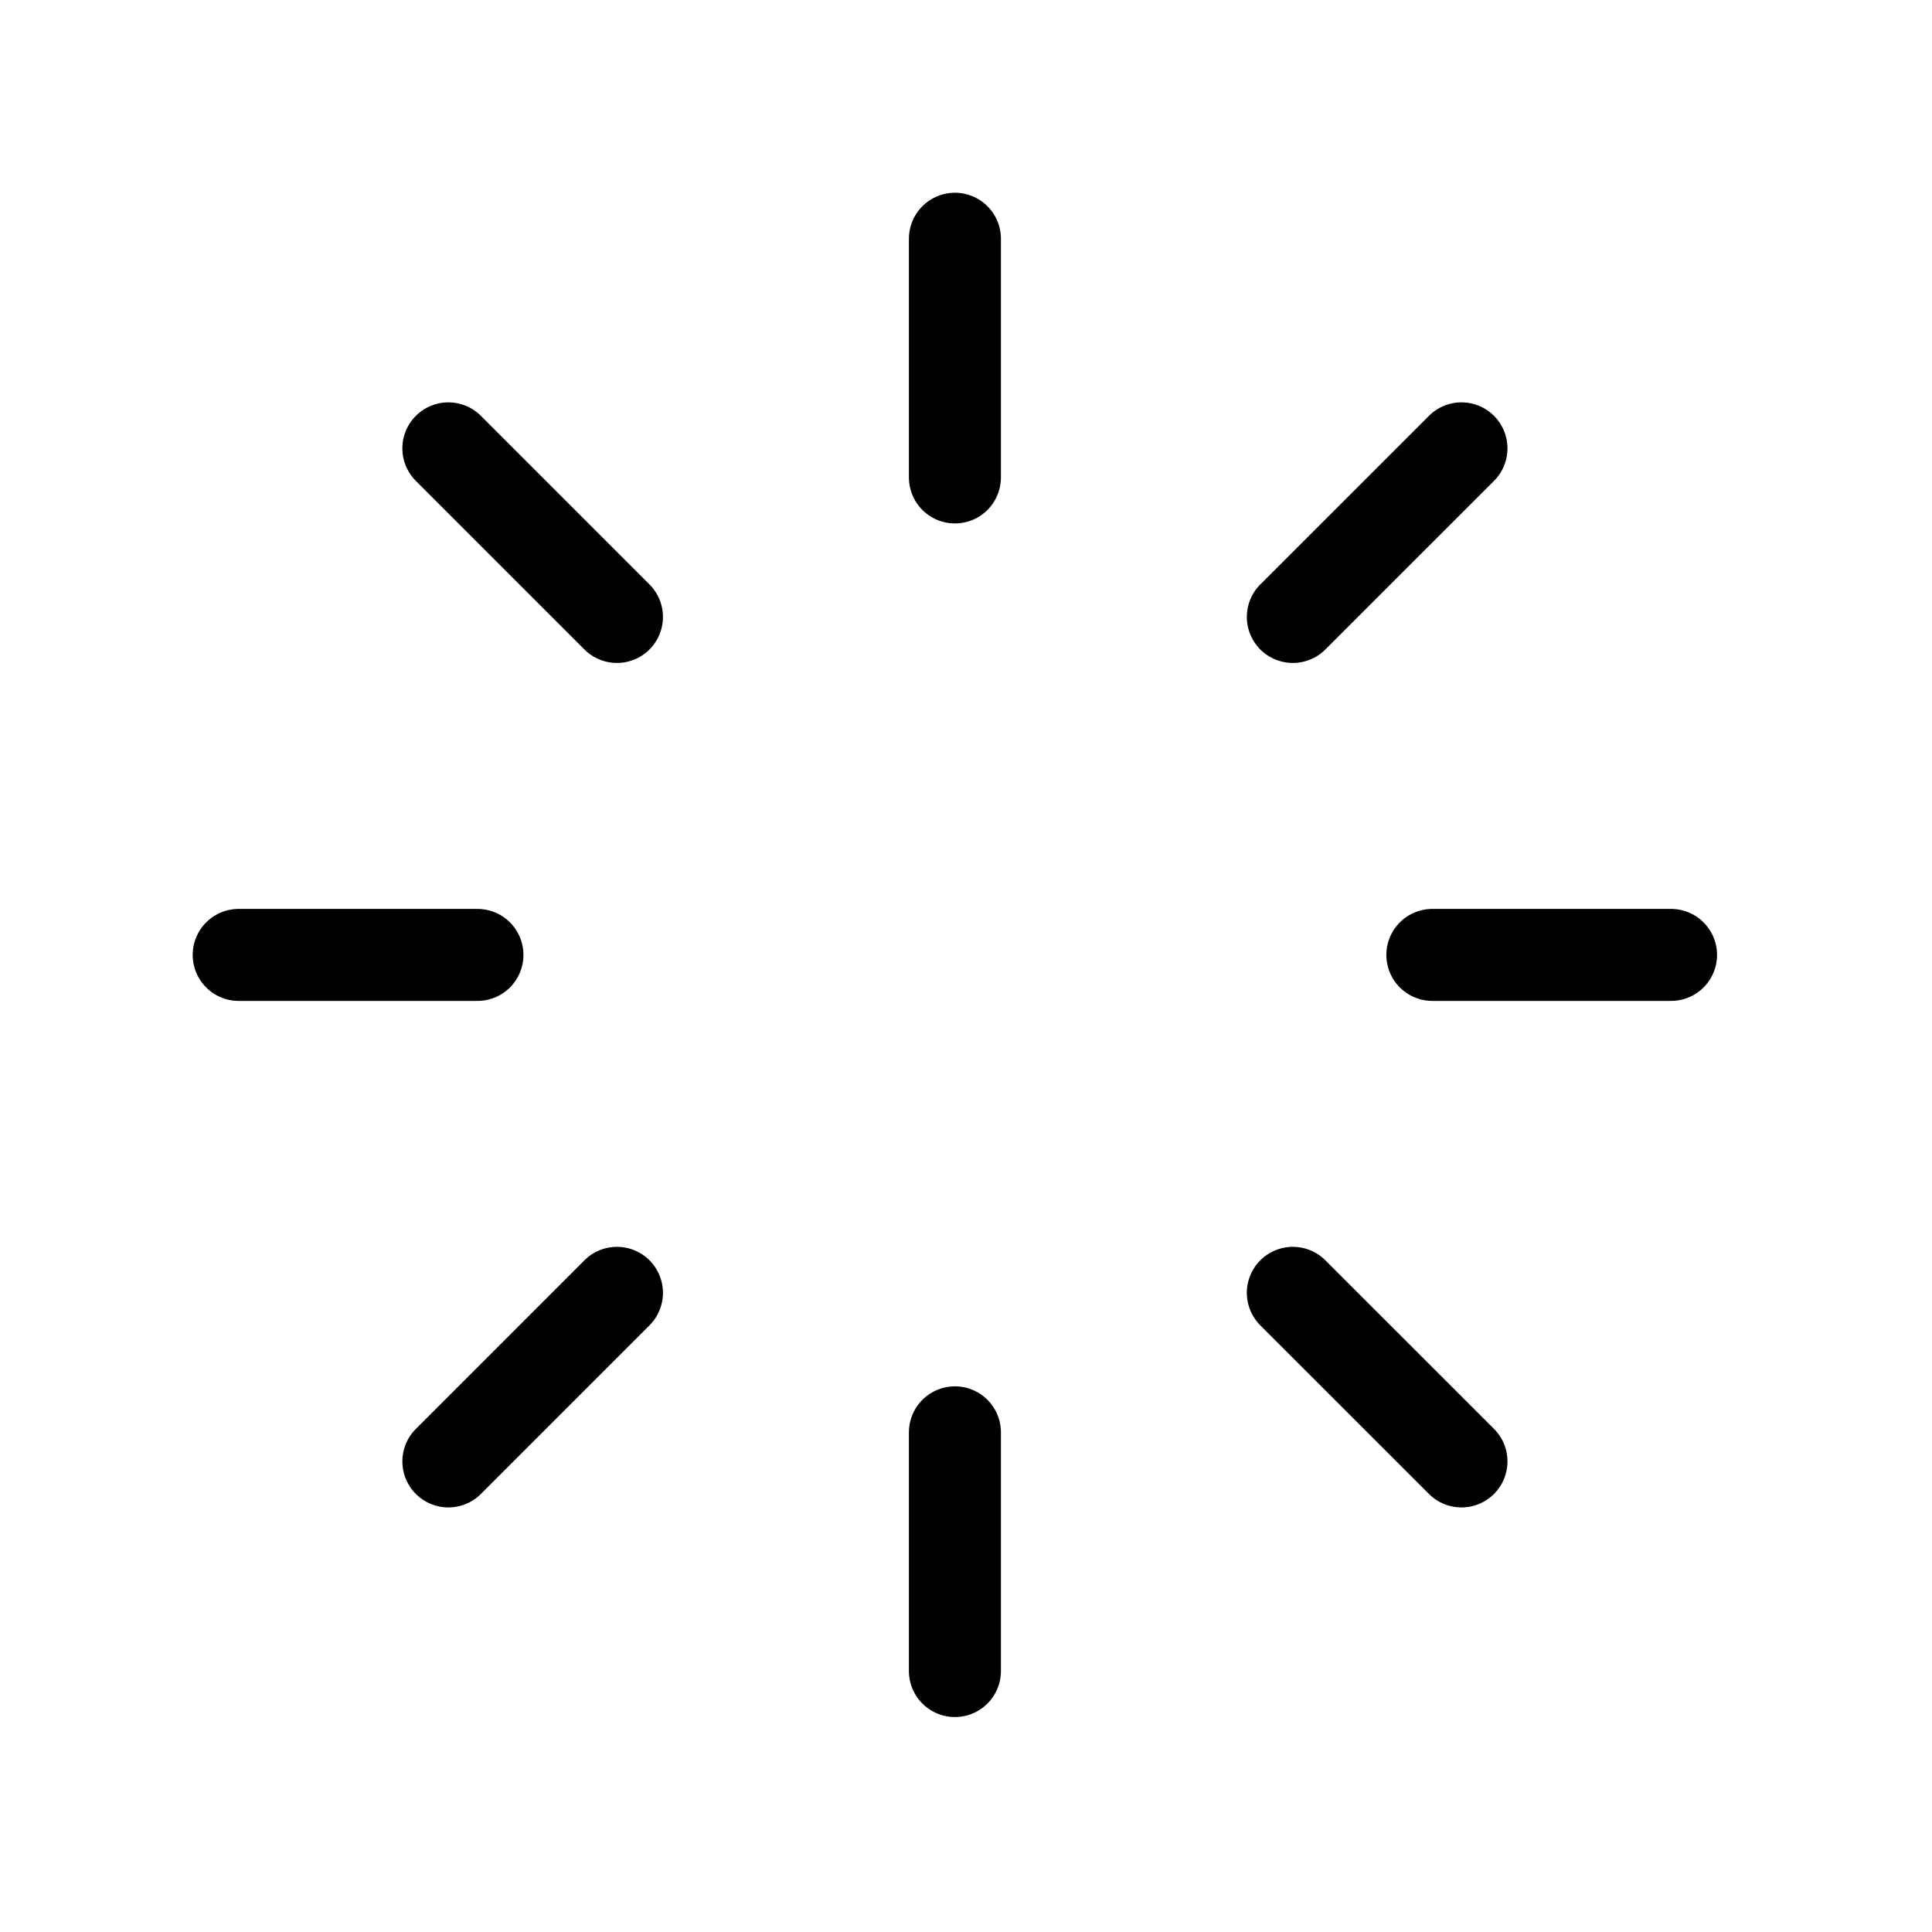
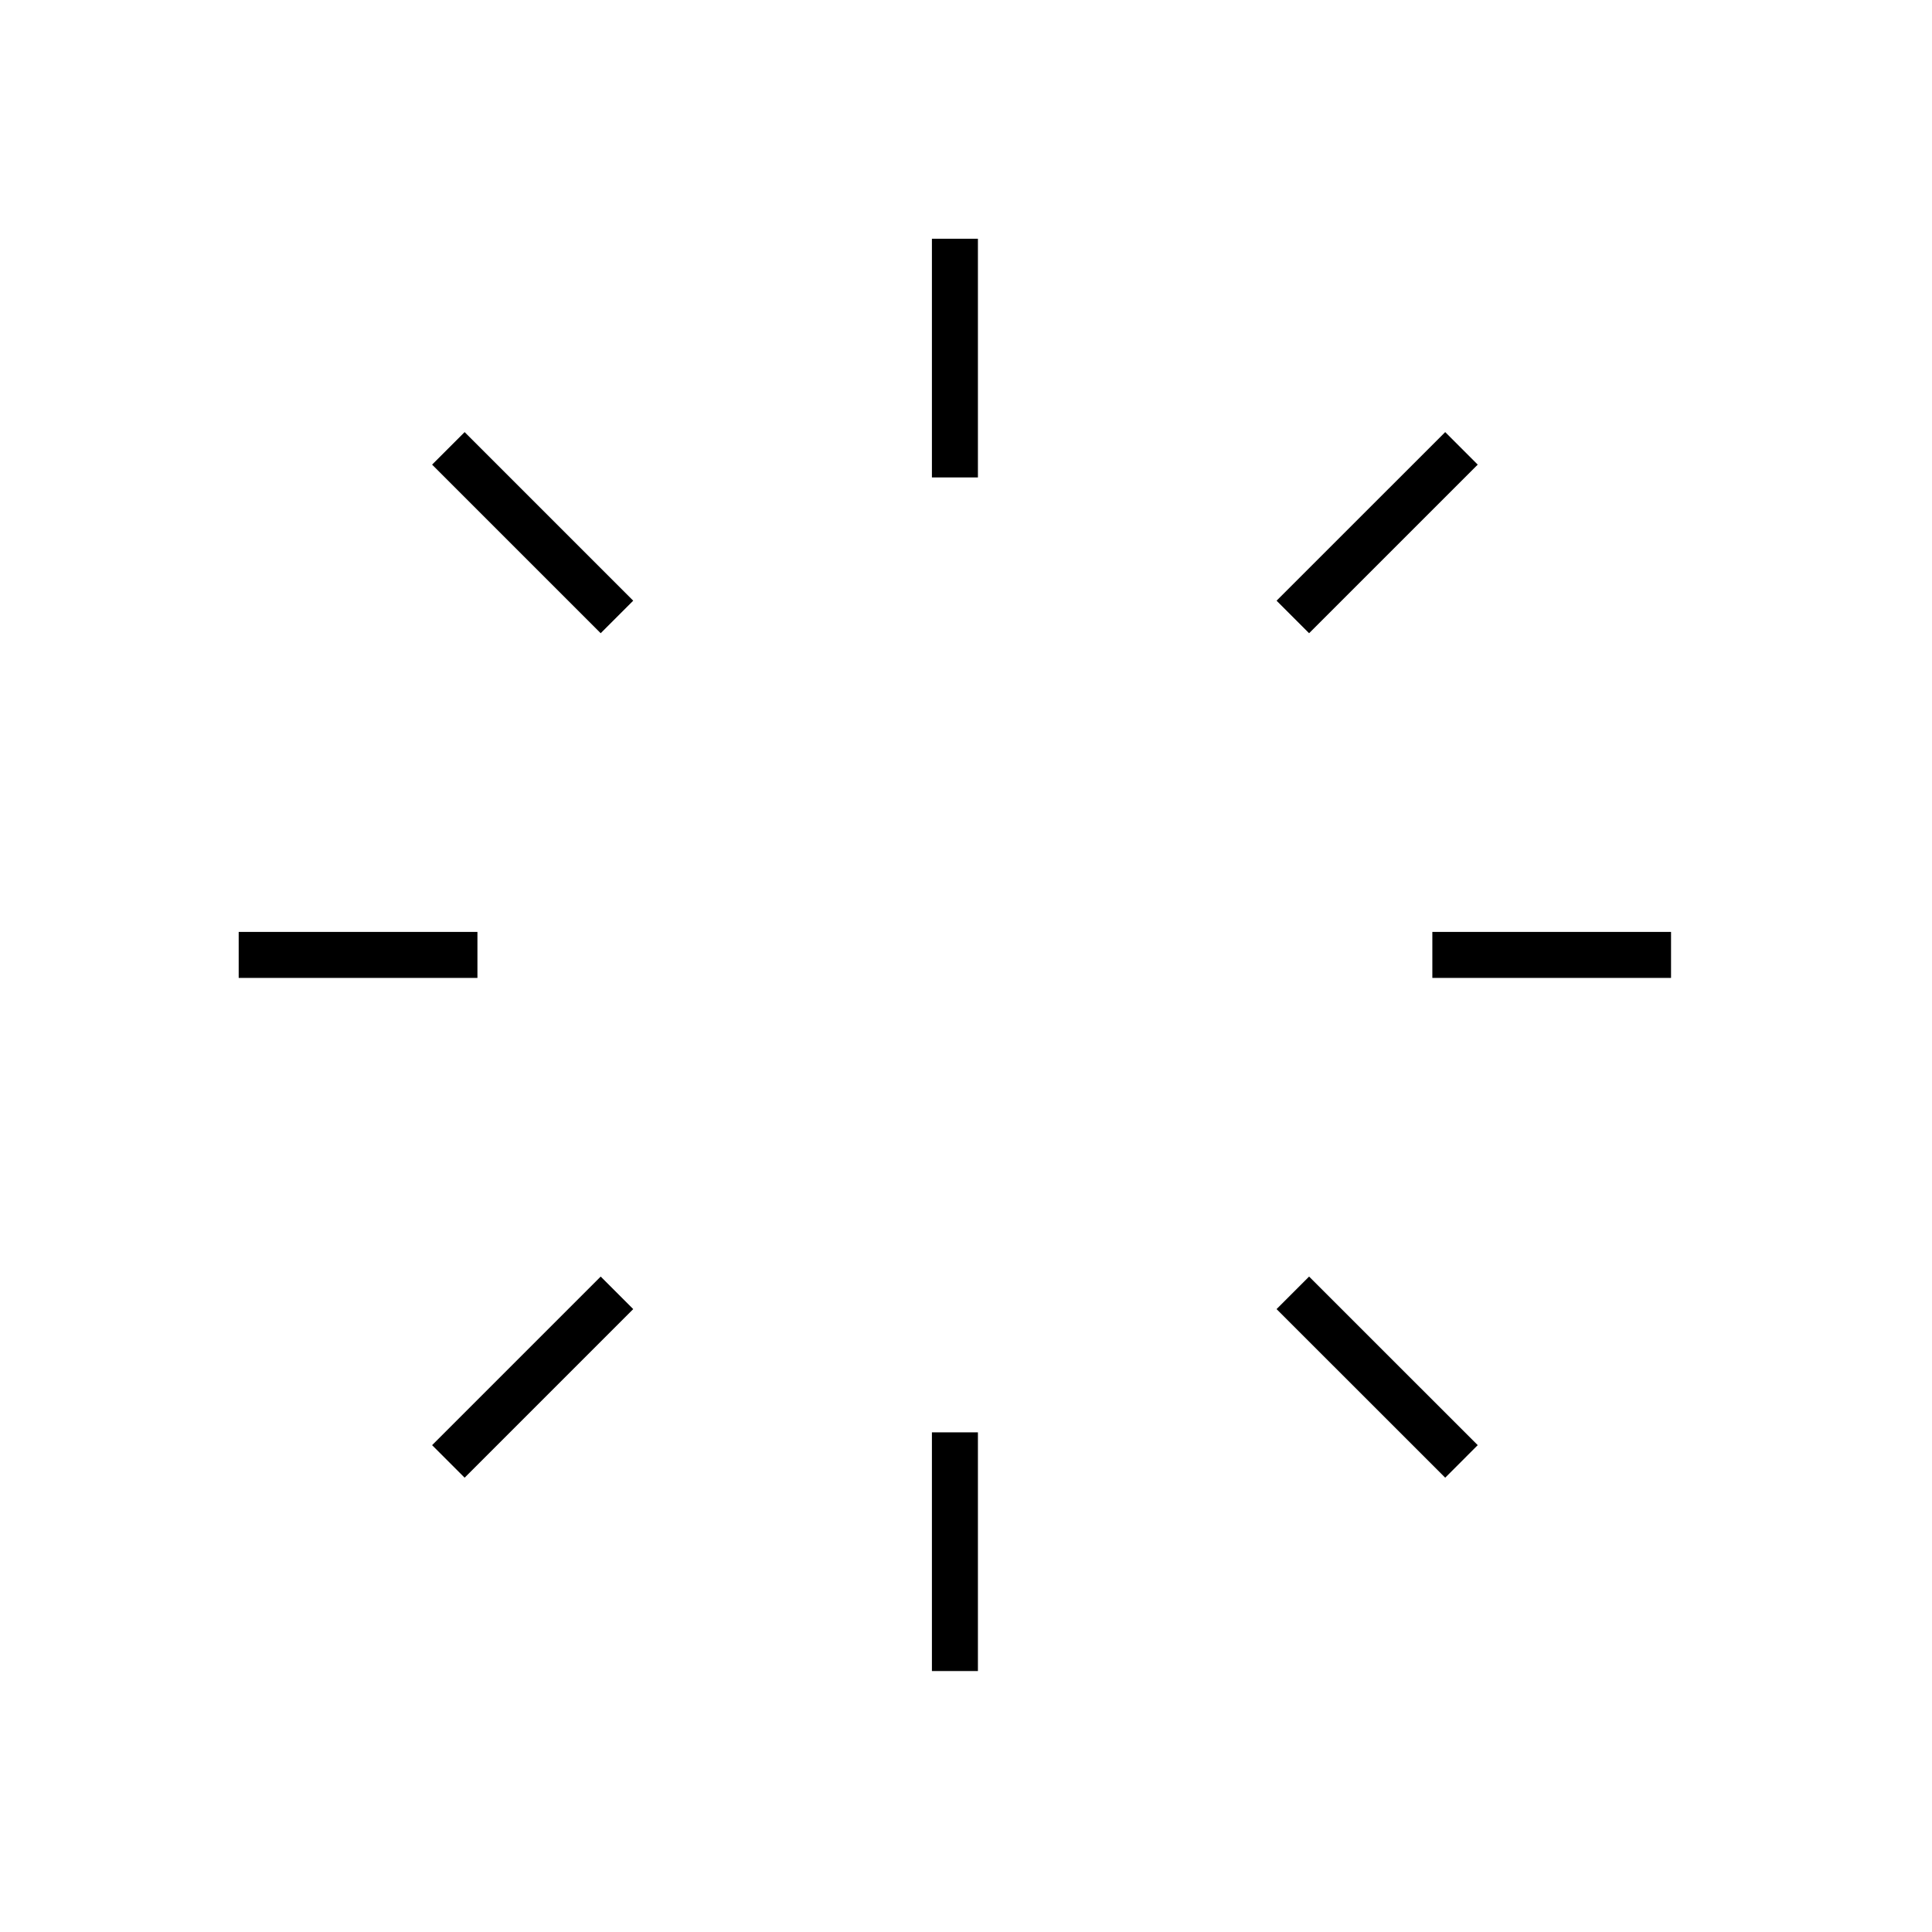
<svg xmlns="http://www.w3.org/2000/svg" viewBox="0 0 42 42" fill="none">
-   <path d="M20.759 5.19V10.379" stroke="currentColor" stroke-width="2" stroke-linecap="round" stroke-linejoin="round" />
-   <path d="M31.771 9.747L28.105 13.412" stroke="currentColor" stroke-width="2" stroke-linecap="round" stroke-linejoin="round" />
-   <path d="M36.327 20.759H31.138" stroke="currentColor" stroke-width="2" stroke-linecap="round" stroke-linejoin="round" />
-   <path d="M31.771 31.77L28.105 28.105" stroke="currentColor" stroke-width="2" stroke-linecap="round" stroke-linejoin="round" />
-   <path d="M20.759 36.327V31.138" stroke="currentColor" stroke-width="2" stroke-linecap="round" stroke-linejoin="round" />
-   <path d="M9.747 31.77L13.412 28.105" stroke="currentColor" stroke-width="2" stroke-linecap="round" stroke-linejoin="round" />
-   <path d="M5.189 20.759H10.379" stroke="currentColor" stroke-width="2" stroke-linecap="round" stroke-linejoin="round" />
-   <path d="M9.747 9.747L13.412 13.412" stroke="currentColor" stroke-width="2" stroke-linecap="round" stroke-linejoin="round" />
+   <path d="M20.759 5.19V10.379" stroke="currentColor" strokeWidth="2" strokeLinecap="round" strokeMiterlimit="round" />
+   <path d="M31.771 9.747L28.105 13.412" stroke="currentColor" strokeWidth="2" strokeLinecap="round" strokeMiterlimit="round" />
+   <path d="M36.327 20.759H31.138" stroke="currentColor" strokeWidth="2" strokeLinecap="round" strokeMiterlimit="round" />
+   <path d="M31.771 31.77L28.105 28.105" stroke="currentColor" strokeWidth="2" strokeLinecap="round" strokeMiterlimit="round" />
+   <path d="M20.759 36.327V31.138" stroke="currentColor" strokeWidth="2" strokeLinecap="round" strokeMiterlimit="round" />
+   <path d="M9.747 31.77L13.412 28.105" stroke="currentColor" strokeWidth="2" strokeLinecap="round" strokeMiterlimit="round" />
+   <path d="M5.189 20.759H10.379" stroke="currentColor" strokeWidth="2" strokeLinecap="round" strokeMiterlimit="round" />
+   <path d="M9.747 9.747L13.412 13.412" stroke="currentColor" strokeWidth="2" strokeLinecap="round" strokeMiterlimit="round" />
</svg>
